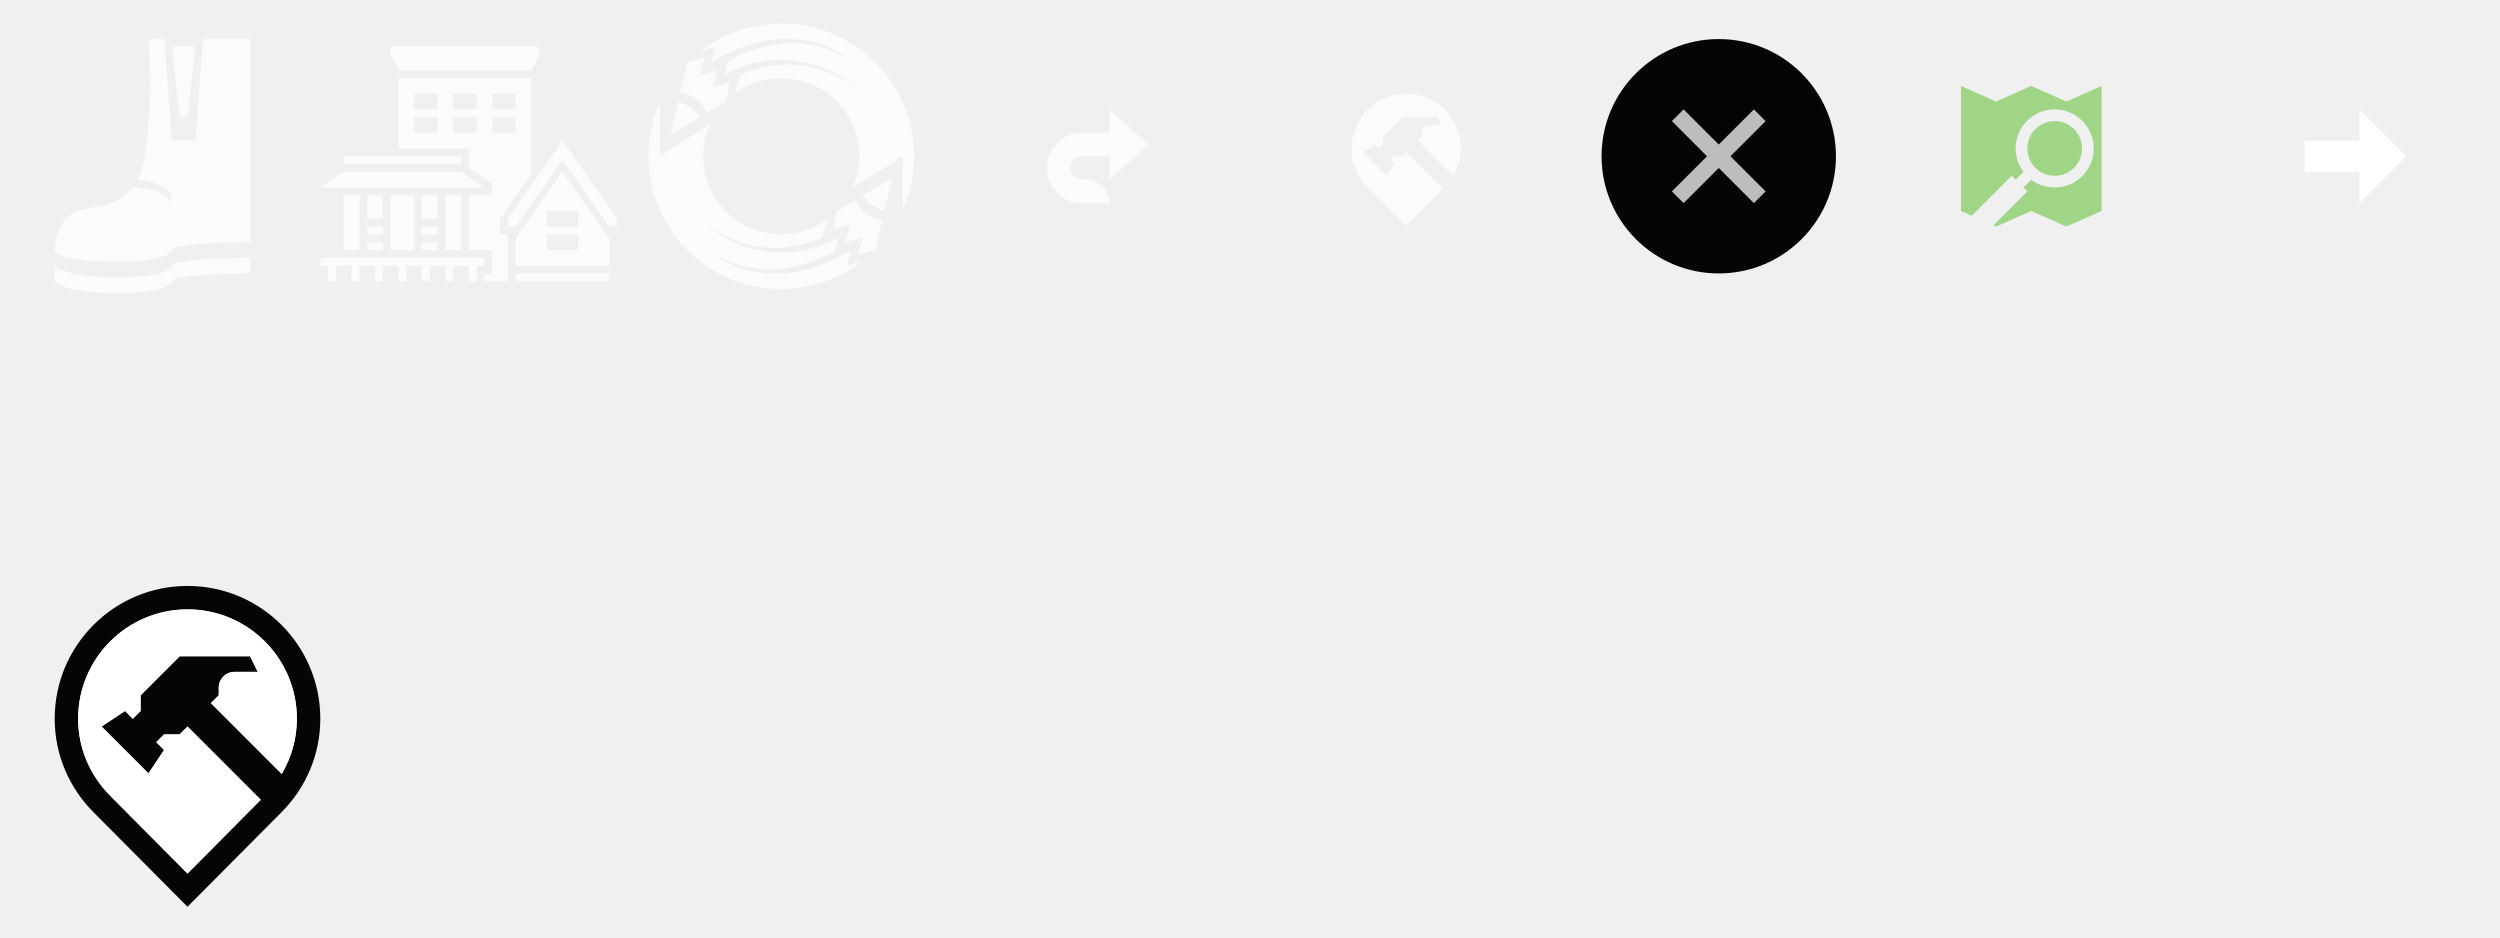
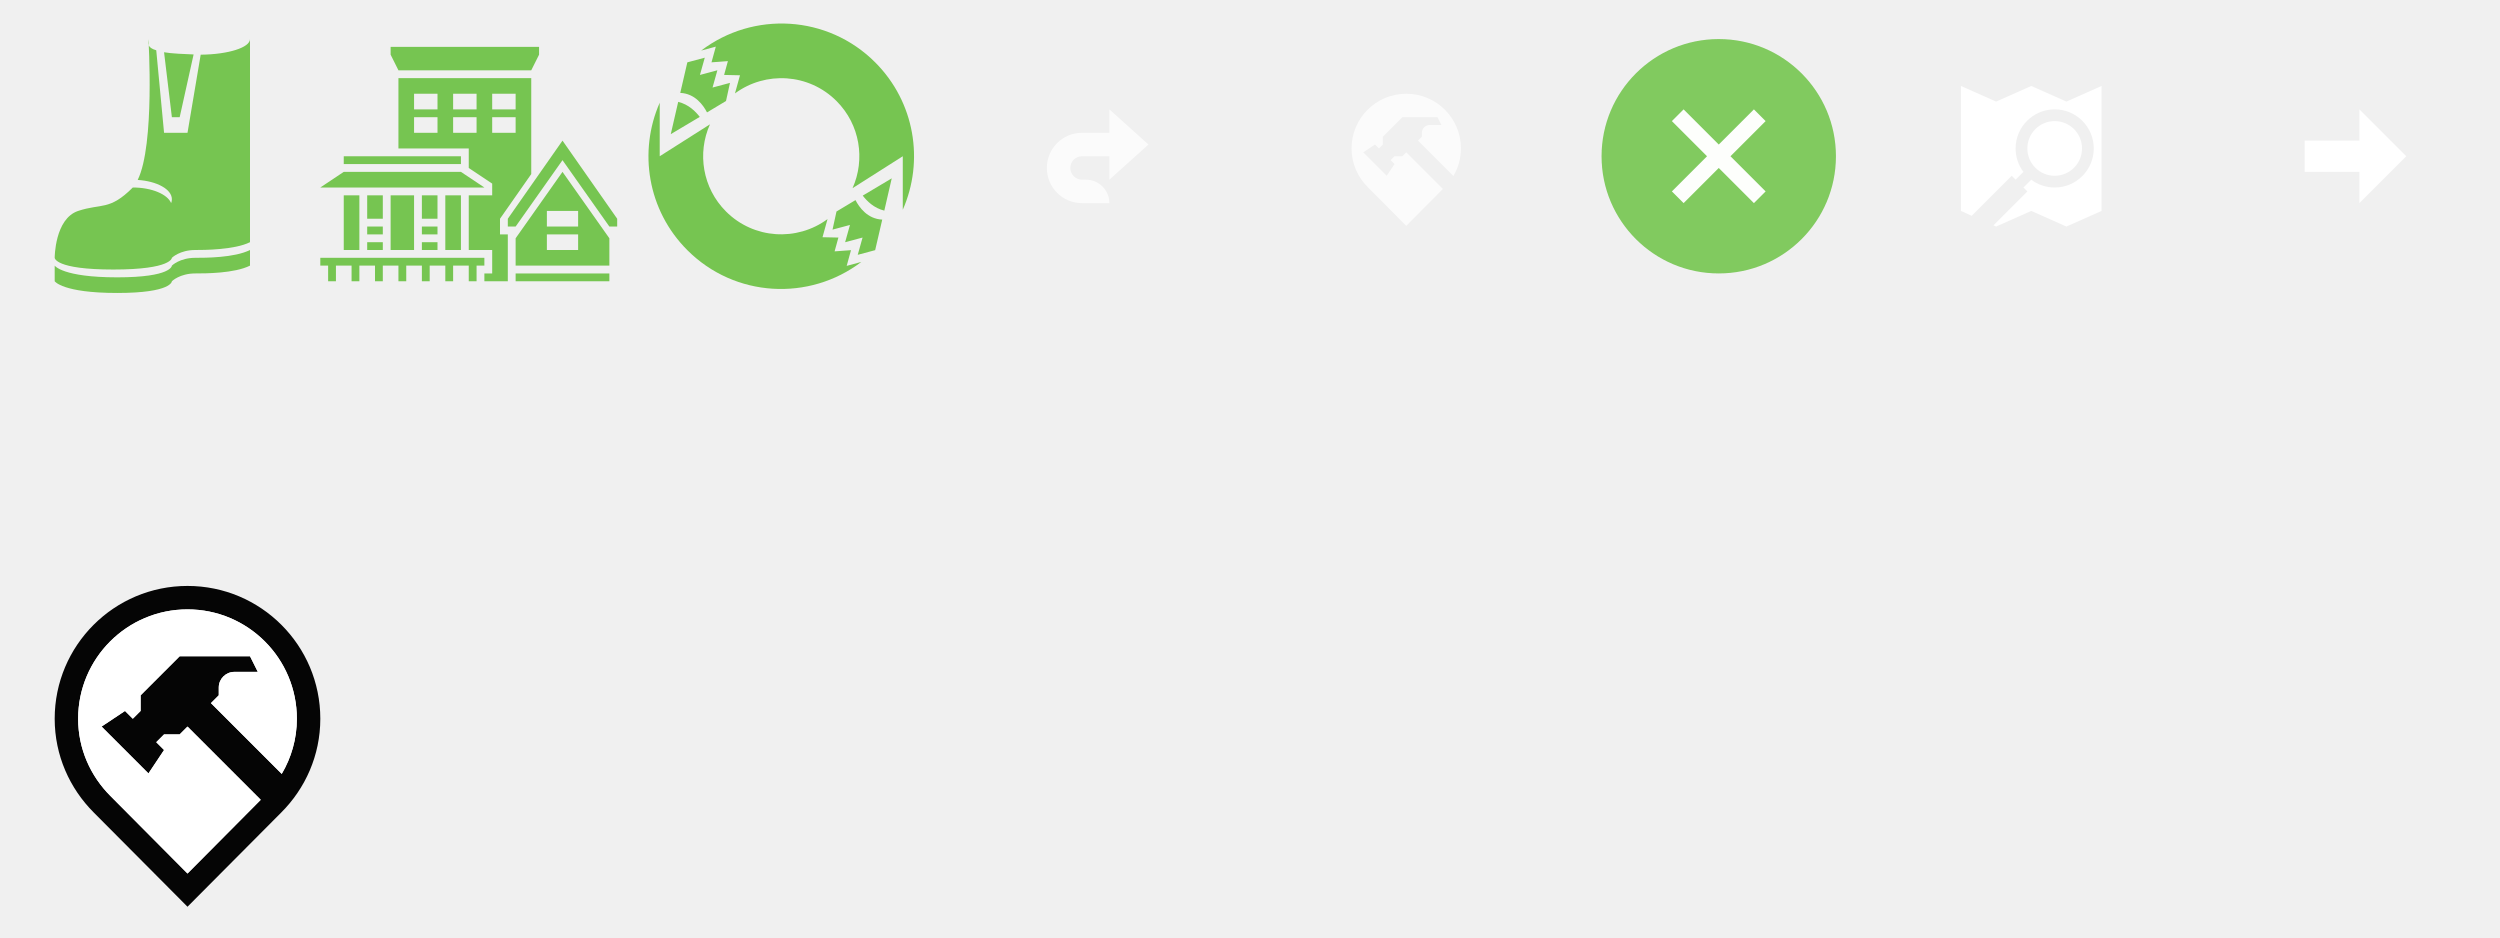
<svg xmlns="http://www.w3.org/2000/svg" width="320" height="120" id="svg2" version="1.1">
  <defs id="defs4">
    <clipPath clipPathUnits="userSpaceOnUse" id="clipPath4253">
      <path style="color:#000000;fill:#555555;fill-opacity:1;fill-rule:nonzero;stroke:none;stroke-width:4;marker:none;visibility:visible;display:inline;overflow:visible;enable-background:accumulate" d="m 445.5,-52.219 c -8.235,3.942 -15.68,9.274 -22.062,15.656 l 113.125,113.125 C 542.945,70.18 548.277,62.735 552.219,54.5 L 445.5,-52.219 z" id="path4255" />
    </clipPath>
    <clipPath clipPathUnits="userSpaceOnUse" id="clipPath4257">
      <path style="color:#000000;fill:#555555;fill-opacity:1;fill-rule:nonzero;stroke:none;stroke-width:4;marker:none;visibility:visible;display:inline;overflow:visible;enable-background:accumulate" d="m 407.781,-14.5 c -4.397,9.187 -7.071,19.343 -7.656,30.062 l 84.312,84.312 c 10.719,-0.585 20.875,-3.259 30.062,-7.656 L 407.781,-14.5 z" id="path4259" />
    </clipPath>
    <clipPath clipPathUnits="userSpaceOnUse" id="clipPath4261">
      <path style="color:#000000;fill:#555555;fill-opacity:1;fill-rule:nonzero;stroke:none;stroke-width:4;marker:none;visibility:visible;display:inline;overflow:visible;enable-background:accumulate" d="m 423.438,-36.562 c -6.382,6.382 -11.715,13.827 -15.656,22.062 L 514.5,92.219 c 8.235,-3.942 15.68,-9.274 22.062,-15.656 l -113.125,-113.125 z" id="path4263" />
    </clipPath>
    <clipPath clipPathUnits="userSpaceOnUse" id="clipPath4265">
      <path style="color:#000000;fill:#555555;fill-opacity:1;fill-rule:nonzero;stroke:none;stroke-width:4;marker:none;visibility:visible;display:inline;overflow:visible;enable-background:accumulate" d="M 400.125,15.562 C 400.045,17.03 400,18.513 400,20 c 0,22.091 8.96,42.085 23.438,56.562 C 437.915,91.04 457.909,100 480,100 c 1.487,0 2.97,-0.045 4.438,-0.125 L 400.125,15.562 z" id="path4267" />
    </clipPath>
    <clipPath clipPathUnits="userSpaceOnUse" id="clipPath4280">
      <path style="color:#000000;fill:#555555;fill-opacity:1;fill-rule:nonzero;stroke:none;stroke-width:4;marker:none;visibility:visible;display:inline;overflow:visible;enable-background:accumulate" d="m 475.562,-59.875 c -10.719,0.585 -20.875,3.259 -30.062,7.656 L 552.219,54.5 c 4.397,-9.187 7.071,-19.343 7.656,-30.062 L 475.562,-59.875 z" id="path4282" />
    </clipPath>
    <clipPath clipPathUnits="userSpaceOnUse" id="clipPath4295">
      <path style="color:#000000;fill:#555555;fill-opacity:1;fill-rule:nonzero;stroke:none;stroke-width:4;marker:none;visibility:visible;display:inline;overflow:visible;enable-background:accumulate" d="m 480,-60 c -1.487,0 -2.97,0.045 -4.438,0.125 L 559.875,24.438 C 559.955,22.97 560,21.487 560,20 560,-2.091 551.04,-22.085 536.562,-36.562 522.085,-51.04 502.091,-60 480,-60 z" id="path4297" />
    </clipPath>
    <clipPath clipPathUnits="userSpaceOnUse" id="clipPath4864">
      <rect style="color:#000000;fill:#202020;fill-opacity:1;fill-rule:nonzero;stroke:none;stroke-width:2.5;marker:none;visibility:visible;display:inline;overflow:visible;enable-background:accumulate" id="rect4866" width="420" height="160" x="110" y="812.362" />
    </clipPath>
    <clipPath clipPathUnits="userSpaceOnUse" id="clipPath5076">
      <rect y="785.529" x="40" height="213.333" width="560" id="rect5078" style="color:#000000;fill:#202020;fill-opacity:1;fill-rule:nonzero;stroke:none;stroke-width:2.5;marker:none;visibility:visible;display:inline;overflow:visible;enable-background:accumulate" />
    </clipPath>
    <clipPath clipPathUnits="userSpaceOnUse" id="clipPath3009">
      <rect y="732.862" x="0" height="320" width="640" id="rect3011" style="color:#000000;fill:#222b30;fill-opacity:1;fill-rule:nonzero;stroke:none;stroke-width:11;marker:none;visibility:visible;display:inline;overflow:visible;enable-background:accumulate" />
    </clipPath>
    <clipPath clipPathUnits="userSpaceOnUse" id="clipPath5092">
      <rect style="color:#000000;fill:#202020;fill-opacity:1;fill-rule:nonzero;stroke:none;stroke-width:2.5;marker:none;visibility:visible;display:inline;overflow:visible;enable-background:accumulate" id="rect5094" width="420" height="160" x="30" y="852.362" />
    </clipPath>
  </defs>
  <g id="layer2" style="display:none" transform="translate(0,20)">
-     <rect style="color:#000000;fill:#202020;fill-opacity:1;fill-rule:nonzero;stroke:none;stroke-width:11;marker:none;visibility:visible;display:inline;overflow:visible;enable-background:accumulate" id="rect3763" width="320" height="100" x="0" y="0" />
+     <rect style="color:#000000;fill:#999999;fill-opacity:1;fill-rule:nonzero;stroke:none;stroke-width:11;marker:none;visibility:visible;display:inline;overflow:visible;enable-background:accumulate" id="rect3763" width="320" height="120" x="0" y="-20" />
  </g>
  <g id="layer3" style="display:inline" transform="translate(0,20)">
-     <path style="color:#000000;fill:#ffffff;fill-opacity:0.753;fill-rule:nonzero;stroke:none;stroke-width:2.5;marker:none;visibility:visible;display:inline;overflow:visible;enable-background:accumulate" d="m 19,-15 c 0,0 0.84,13.553 -1.375,18.031 C 20.086,3.188 22,4.227 22,5.5 22,5.673 21.973,5.837 21.906,6 21.44,4.861 19.416,4 17,4 14,7 13,6 10,7 7,8 7,12 7,12 c 0,0 0,1.5 7.5,1.5 7.5,0 7.5,-1.5 7.5,-1.5 0,0 0,-1 10,-1 l 0,-26 -6,0 -1,13 -3,0 -1,-13 -2,0 z" id="path4452" />
-     <path style="color:#000000;fill:#ffffff;fill-opacity:0.753;fill-rule:nonzero;stroke:none;stroke-width:2.5;marker:none;visibility:visible;display:inline;overflow:visible;enable-background:accumulate" d="m 32,13 c -10.044,0.058 -10,1 -10,1 0,0 0,1.5 -7,1.5 C 8,15.5 7,14 7,14 l 0,2 c 0,0 1,1.5 8,1.5 7,0 7,-1.5 7,-1.5 0,0 -0.044,-0.942 10,-1 z" id="path4477" />
-     <path style="color:#000000;fill:#ffffff;fill-opacity:0.753;fill-rule:nonzero;stroke:none;stroke-width:2.5;marker:none;visibility:visible;display:inline;overflow:visible;enable-background:accumulate" d="m 22,-14 3,0 -1,9 -1,0" id="path4505" />
-     <path style="color:#000000;fill:#ffffff;fill-opacity:0.753;fill-rule:nonzero;stroke:none;stroke-width:2.5;marker:none;visibility:visible;display:inline;overflow:visible;enable-background:accumulate" d="m 50,-14 0,1 1,2 17,0 1,-2 0,-1 -19,0 z m 1,4 0,9 9,0 0,2.5 3,2 0,1.5 -3,0 0,7 3,0 0,3 -1,0 0,1 1,0 1,0 1,0 0,-4 0,-2 -1,0 L 64,8 68,2.281 68,-10 51,-10 z m 2,2 3,0 0,2 -3,0 0,-2 z m 5,0 3,0 0,2 -3,0 0,-2 z m 5,0 3,0 0,2 -3,0 0,-2 z m -10,3 3,0 0,2 -3,0 0,-2 z m 5,0 3,0 0,2 -3,0 0,-2 z m 5,0 3,0 0,2 -3,0 0,-2 z m 9,3 -7,10 0,1 1,0 6,-8.5 6,8.5 1,0 0,-1 -7,-10 z M 44,0 44,1 59,1 59,0 44,0 z M 44,2 41,4 62,4 59,2 44,2 z m 28,0 -6,8.5 0,3.5 12,0 0,-3.5 L 72,2 z m -28,3 0,7 2,0 0,-7 -2,0 z m 3,0 0,3 2,0 0,-3 -2,0 z m 3,0 0,7 3,0 0,-7 -3,0 z m 4,0 0,3 2,0 0,-3 -2,0 z m 3,0 0,7 2,0 0,-7 -2,0 z m 13,2 4,0 0,2 -4,0 0,-2 z m -23,2 0,1 2,0 0,-1 -2,0 z m 7,0 0,1 2,0 0,-1 -2,0 z m 16,1 4,0 0,2 -4,0 0,-2 z m -23,1 0,1 2,0 0,-1 -2,0 z m 7,0 0,1 2,0 0,-1 -2,0 z m -13,2 0,1 1,0 0,2 1,0 0,-2 2,0 0,2 1,0 0,-2 2,0 0,2 1,0 0,-2 2,0 0,2 1,0 0,-2 2,0 0,2 1,0 0,-2 2,0 0,2 1,0 0,-2 2,0 0,2 1,0 0,-2 1,0 0,-1 -1,0 -1,0 -2,0 -1,0 -2,0 -1,0 -2,0 -1,0 -2,0 -1,0 -2,0 -1,0 -2,0 -1,0 -1,0 z m 25,2 0,1 12,0 0,-1 -12,0 z" id="path4538" />
-     <path style="color:#000000;fill:#ffffff;fill-opacity:0.753;fill-rule:nonzero;stroke:none;stroke-width:2.5;marker:none;visibility:visible;display:inline;overflow:visible;enable-background:accumulate" d="m 84.444,-6.85 c -2.745,6.232 -1.569,13.766 3.536,18.871 6.085,6.085 15.611,6.573 22.274,1.503 l -1.878,0.508 0.552,-2.011 c -6.354,4.061 -14.041,4.079 -18.628,-0.508 -0.07,-0.07 -0.13,-0.128 -0.199,-0.199 4.192,3.978 10.929,4.131 16.727,0.862 l 0.486,-1.768 c -5.609,3.184 -12.882,2.409 -17.7,-2.409 -0.074,-0.074 -0.149,-0.146 -0.221,-0.221 4.367,4.187 10.731,5.047 15.888,2.585 l 0.641,-2.32 c -3.914,2.887 -9.45,2.571 -12.993,-0.972 -3.018,-3.018 -3.702,-7.482 -2.055,-11.159 L 84.444,0 z m 22.627,13.921 -0.508,2.32 2.232,-0.597 -0.619,2.21 2.232,-0.597 -0.619,2.21 2.232,-0.597 0.906,-3.911 C 111.024,8.027 109.97,6.519 109.502,5.613 z m 3.359,-2.033 c 0.524,0.684 1.433,1.605 2.762,1.922 l 0.95,-4.132 z" id="path4730" />
-     <path id="path4740" d="m 115.556,6.85 c 2.745,-6.232 1.569,-13.766 -3.536,-18.871 -6.085,-6.085 -15.611,-6.573 -22.274,-1.503 l 1.878,-0.508 -0.552,2.011 c 6.354,-4.061 14.041,-4.079 18.628,0.508 0.07,0.07 0.13,0.128 0.199,0.199 -4.192,-3.978 -10.929,-4.131 -16.727,-0.862 l -0.486,1.768 c 5.609,-3.184 12.882,-2.409 17.7,2.409 0.074,0.074 0.149,0.146 0.221,0.221 -4.367,-4.187 -10.731,-5.047 -15.888,-2.585 l -0.641,2.32 c 3.914,-2.887 9.45,-2.571 12.993,0.972 3.018,3.018 3.702,7.482 2.055,11.159 L 115.556,0 z m -22.627,-13.921 0.508,-2.32 -2.232,0.597 0.619,-2.21 -2.232,0.597 0.619,-2.21 -2.232,0.597 -0.906,3.911 c 1.903,0.082 2.957,1.591 3.425,2.497 z m -3.359,2.033 c -0.524,-0.684 -1.433,-1.605 -2.762,-1.922 l -0.95,4.132 z" style="color:#000000;fill:#ffffff;fill-opacity:0.753;fill-rule:nonzero;stroke:none;stroke-width:2.5;marker:none;visibility:visible;display:inline;overflow:visible;enable-background:accumulate" />
-     <path style="opacity:0.98;color:#000000;fill:#000000;fill-opacity:1;fill-rule:nonzero;stroke:none;stroke-width:2.5;marker:none;visibility:visible;display:inline;overflow:visible;enable-background:accumulate" id="path4499" d="m 235,20 a 15,15 0 1 1 -30,0 15,15 0 1 1 30,0 z" transform="translate(0,-20)" />
-     <path style="opacity:0.98;color:#000000;fill:#ffffff;fill-opacity:0.753;fill-rule:nonzero;stroke:none;stroke-width:2.5;marker:none;visibility:visible;display:inline;overflow:visible;enable-background:accumulate" d="M 215.5,-6 214,-4.5 218.5,0 214,4.5 215.5,6 220,1.5 224.5,6 226,4.5 221.5,0 226,-4.5 224.5,-6 220,-1.5 215.5,-6 z" id="path3965" />
-     <path style="opacity:0.98;color:#000000;fill:#9ed485;fill-opacity:1;fill-rule:nonzero;stroke:none;stroke-width:2.5;marker:none;visibility:visible;display:inline;overflow:visible;enable-background:accumulate" d="m 251,-9 0,16 1.375,0.625 L 257.5,2.5 258,3 259,2 c -0.632,-0.837 -1,-1.87 -1,-3 0,-2.761 2.239,-5 5,-5 2.761,0 5,2.239 5,5 0,2.761 -2.239,5 -5,5 -1.13,0 -2.163,-0.368 -3,-1 l -1,1 0.5,0.5 -4.344,4.344 L 255.5,9 260,7 l 4.5,2 4.5,-2 0,-16 -4.5,2 -4.5,-2 -4.5,2 -4.5,-2 z m 12,4.5 c -1.933,0 -3.5,1.567 -3.5,3.5 0,1.933 1.567,3.5 3.5,3.5 1.933,0 3.5,-1.567 3.5,-3.5 0,-1.933 -1.567,-3.5 -3.5,-3.5 z" id="path3790" />
+     <path style="color:#000000;fill:#76c551;fill-opacity:1;fill-rule:nonzero;stroke:none;stroke-width:2.5;marker:none;visibility:visible;display:inline;overflow:visible;enable-background:accumulate" d="M 19,5 C 19,5 19.84,18.553 17.625,23.031 20.086,23.188 22,24.227 22,25.5 22,25.673 21.973,25.837 21.906,26 21.44,24.861 19.416,24 17,24 c -3,3 -4,2 -7,3 -3,1 -3,6 -3,6 0,0 0,1.5 7.5,1.5 7.5,0 7.5,-1.5 7.5,-1.5 0,0 1,-1 3,-1 1,0 5,0 7,-1 L 32,5 c 0,1.088 -2.801,1.969 -6.312,2 L 24,17 21,17 20,6.438 C 18.774,6.074 19,5.568 19,5 z M 21,6.688 22,15 23,15 24.781,6.969 C 23.761,6.934 21.82,6.85 21,6.688 z" transform="translate(0,-20)" id="path4452" />
+     <path style="color:#000000;fill:#76c551;fill-opacity:1;fill-rule:nonzero;stroke:none;stroke-width:2.5;marker:none;visibility:visible;display:inline;overflow:visible;enable-background:accumulate" d="m 32,12 c -2,1 -5.732,1 -7,1 -2,0 -3,1 -3,1 0,0 0,1.5 -7,1.5 C 8,15.5 7,14 7,14 l 0,2 c 0,0 1,1.5 8,1.5 7,0 7,-1.5 7,-1.5 0,0 1,-1 3,-1 C 26.268,15 30,15 32,14 l 0,-1 z" id="path4477" />
+     <path style="color:#000000;fill:#76c551;fill-opacity:1;fill-rule:nonzero;stroke:none;stroke-width:2.5;marker:none;visibility:visible;display:inline;overflow:visible;enable-background:accumulate" d="m 50,-14 0,1 1,2 17,0 1,-2 0,-1 -19,0 z m 1,4 0,9 9,0 0,2.5 3,2 0,1.5 -3,0 0,7 3,0 0,3 -1,0 0,1 1,0 1,0 1,0 0,-4 0,-2 -1,0 L 64,8 68,2.281 68,-10 51,-10 z m 2,2 3,0 0,2 -3,0 0,-2 z m 5,0 3,0 0,2 -3,0 0,-2 z m 5,0 3,0 0,2 -3,0 0,-2 z m -10,3 3,0 0,2 -3,0 0,-2 z m 5,0 3,0 0,2 -3,0 0,-2 z m 5,0 3,0 0,2 -3,0 0,-2 z m 9,3 -7,10 0,1 1,0 6,-8.5 6,8.5 1,0 0,-1 -7,-10 z M 44,0 44,1 59,1 59,0 44,0 z M 44,2 41,4 62,4 59,2 44,2 z m 28,0 -6,8.5 0,3.5 12,0 0,-3.5 L 72,2 z m -28,3 0,7 2,0 0,-7 -2,0 z m 3,0 0,3 2,0 0,-3 -2,0 z m 3,0 0,7 3,0 0,-7 -3,0 z m 4,0 0,3 2,0 0,-3 -2,0 z m 3,0 0,7 2,0 0,-7 -2,0 z m 13,2 4,0 0,2 -4,0 0,-2 z m -23,2 0,1 2,0 0,-1 -2,0 z m 7,0 0,1 2,0 0,-1 -2,0 z m 16,1 4,0 0,2 -4,0 0,-2 z m -23,1 0,1 2,0 0,-1 -2,0 z m 7,0 0,1 2,0 0,-1 -2,0 z m -13,2 0,1 1,0 0,2 1,0 0,-2 2,0 0,2 1,0 0,-2 2,0 0,2 1,0 0,-2 2,0 0,2 1,0 0,-2 2,0 0,2 1,0 0,-2 2,0 0,2 1,0 0,-2 2,0 0,2 1,0 0,-2 1,0 0,-1 -1,0 -1,0 -2,0 -1,0 -2,0 -1,0 -2,0 -1,0 -2,0 -1,0 -2,0 -1,0 -2,0 -1,0 -1,0 z m 25,2 0,1 12,0 0,-1 -12,0 z" id="path4538" />
+     <path style="color:#000000;fill:#76c551;fill-opacity:1;fill-rule:nonzero;stroke:none;stroke-width:2.5;marker:none;visibility:visible;display:inline;overflow:visible;enable-background:accumulate" d="m 84.444,-6.85 c -2.745,6.232 -1.569,13.766 3.536,18.871 6.085,6.085 15.611,6.573 22.274,1.503 l -1.878,0.508 0.552,-2.011 -2.099,0.155 0.486,-1.768 -2.033,-0.044 0.641,-2.32 c -3.914,2.887 -9.45,2.571 -12.993,-0.972 -3.018,-3.018 -3.702,-7.482 -2.055,-11.159 L 84.444,0 z m 22.627,13.921 -0.508,2.32 2.232,-0.597 -0.619,2.21 2.232,-0.597 -0.619,2.21 2.232,-0.597 0.906,-3.911 C 111.024,8.027 109.97,6.519 109.502,5.613 z m 3.359,-2.033 c 0.524,0.684 1.433,1.605 2.762,1.922 l 0.95,-4.132 z" id="path4730" />
+     <path id="path4740" d="m 115.556,6.85 c 2.745,-6.232 1.569,-13.766 -3.536,-18.871 -6.085,-6.085 -15.611,-6.573 -22.274,-1.503 l 1.878,-0.508 -0.552,2.011 2.099,-0.155 -0.486,1.768 2.033,0.044 -0.641,2.32 c 3.914,-2.887 9.45,-2.571 12.993,0.972 3.018,3.018 3.702,7.482 2.055,11.159 L 115.556,0 z m -22.627,-13.921 0.508,-2.32 -2.232,0.597 0.619,-2.21 -2.232,0.597 0.619,-2.21 -2.232,0.597 -0.906,3.911 c 1.903,0.082 2.957,1.591 3.425,2.497 z m -3.359,2.033 c -0.524,-0.684 -1.433,-1.605 -2.762,-1.922 l -0.95,4.132 z" style="color:#000000;fill:#76c551;fill-opacity:1;fill-rule:nonzero;stroke:none;stroke-width:2.5;marker:none;visibility:visible;display:inline;overflow:visible;enable-background:accumulate" />
+     <path style="opacity:0.98;color:#000000;fill:#7ec95c;fill-opacity:1;fill-rule:nonzero;stroke:none;stroke-width:2.5;marker:none;visibility:visible;display:inline;overflow:visible;enable-background:accumulate" id="path4499" d="m 235,20 c 0,8.284 -6.716,15 -15,15 -8.284,0 -15,-6.716 -15,-15 0,-8.284 6.716,-15 15,-15 8.284,0 15,6.716 15,15 z" transform="translate(0,-20)" />
+     <path style="opacity:0.98;color:#000000;fill:#ffffff;fill-opacity:1;fill-rule:nonzero;stroke:none;stroke-width:2.5;marker:none;visibility:visible;display:inline;overflow:visible;enable-background:accumulate" d="M 215.5,-6 214,-4.5 218.5,0 214,4.5 215.5,6 220,1.5 224.5,6 226,4.5 221.5,0 226,-4.5 224.5,-6 220,-1.5 215.5,-6 z" id="path3965" />
+     <path style="opacity:0.98;color:#000000;fill:#ffffff;fill-opacity:1;fill-rule:nonzero;stroke:none;stroke-width:2.5;marker:none;visibility:visible;display:inline;overflow:visible;enable-background:accumulate" d="m 251,-9 0,16 1.375,0.625 L 257.5,2.5 258,3 259,2 c -0.632,-0.837 -1,-1.87 -1,-3 0,-2.761 2.239,-5 5,-5 2.761,0 5,2.239 5,5 0,2.761 -2.239,5 -5,5 -1.13,0 -2.163,-0.368 -3,-1 l -1,1 0.5,0.5 -4.344,4.344 L 255.5,9 260,7 l 4.5,2 4.5,-2 0,-16 -4.5,2 -4.5,-2 -4.5,2 -4.5,-2 z m 12,4.5 c -1.933,0 -3.5,1.567 -3.5,3.5 0,1.933 1.567,3.5 3.5,3.5 1.933,0 3.5,-1.567 3.5,-3.5 0,-1.933 -1.567,-3.5 -3.5,-3.5 z" id="path3790" />
    <path style="opacity:0.98;color:#000000;fill:#ffffff;fill-opacity:1;fill-rule:nonzero;stroke:none;stroke-width:2.5;marker:none;visibility:visible;display:inline;overflow:visible;enable-background:accumulate" d="m 302,-6 0,4 -7,0 0,4 7,0 0,4 6,-6 -6,-6 z" id="path3921" />
    <g style="opacity:0.98;display:inline" transform="matrix(2,0,0,2,-352,-300)" id="g2989">
      <rect style="color:#000000;fill:#000000;fill-opacity:0;fill-rule:nonzero;stroke:none;stroke-width:1.5;marker:none;visibility:visible;display:inline;overflow:visible;enable-background:accumulate" id="rect2991" width="24" height="24" x="176" y="176" />
      <path id="path2993" d="m 188,177.5 c -4.694,0 -8.5,3.806 -8.5,8.5 0,2.347 0.962,4.462 2.5,6 l 6,6.031 L 194,192 c 1.538,-1.538 2.5,-3.653 2.5,-6 0,-4.694 -3.806,-8.5 -8.5,-8.5 z m 0,1.5 c 3.866,0 7,3.134 7,7 0,1.289 -0.358,2.498 -0.969,3.531 L 189.5,185 l 0.5,-0.5 0,-0.5 c 0,-0.552 0.448,-1 1,-1 l 1.5,0 -0.5,-1 -4.5,0 -2.5,2.5 0,1 -0.5,0.5 -0.5,-0.5 -1.5,1 3,3 1,-1.5 -0.5,-0.5 0.5,-0.5 1,0 0.5,-0.5 4.688,4.688 -4.688,4.719 -4.938,-4.969 C 181.796,189.671 181,187.933 181,186 c 0,-3.866 3.134,-7 7,-7 z" style="color:#000000;fill:#000000;fill-opacity:1;fill-rule:nonzero;stroke:none;stroke-width:1.5;marker:none;visibility:visible;display:inline;overflow:visible;enable-background:accumulate" />
      <path id="path2995" d="m 188,179 c -3.866,0 -7,3.134 -7,7 0,1.933 0.796,3.671 2.062,4.938 L 188,195.906 192.688,191.188 188,186.5 l -0.5,0.5 -1,0 -0.5,0.5 0.5,0.5 -1,1.5 -3,-3 1.5,-1 0.5,0.5 0.5,-0.5 0,-1 2.5,-2.5 4.5,0 0.5,1 -1.5,0 c -0.552,0 -1,0.448 -1,1 l 0,0.5 -0.5,0.5 4.531,4.531 C 194.642,188.498 195,187.289 195,186 c 0,-3.866 -3.134,-7 -7,-7 z" style="color:#000000;fill:#ffffff;fill-opacity:1;fill-rule:nonzero;stroke:none;stroke-width:1.5;marker:none;visibility:visible;display:inline;overflow:visible;enable-background:accumulate" />
    </g>
  </g>
  <path style="color:#000000;fill:#ffffff;fill-opacity:0.753;fill-rule:nonzero;stroke:none;stroke-width:2.5;marker:none;visibility:visible;display:inline;overflow:visible;enable-background:accumulate" d="m 142,14 0,3 -3.5,0 c -2.493,0 -4.5,2.007 -4.5,4.5 0,2.493 2.007,4.5 4.5,4.5 l 3.5,0 c 0,-1.657 -1.343,-3 -3,-3 l -0.5,0 c -0.831,0 -1.5,-0.669 -1.5,-1.5 0,-0.831 0.669,-1.5 1.5,-1.5 l 3.5,0 0,3 5,-4.5 -5,-4.5 z" id="rect3834" />
  <g transform="translate(-7.5,-167)" style="opacity:0.98;display:inline" id="g4219-6">
    <rect y="176" x="176" height="24" width="24" id="rect4212-8" style="color:#000000;fill:#000000;fill-opacity:0;fill-rule:nonzero;stroke:none;stroke-width:1.5;marker:none;visibility:visible;display:inline;overflow:visible;enable-background:accumulate" />
    <path style="color:#000000;fill:#ffffff;fill-opacity:0.753;fill-rule:nonzero;stroke:none;stroke-width:2.5;marker:none;visibility:visible;display:inline;overflow:visible;enable-background:accumulate" d="m 187.5,179 c -3.866,0 -7,3.134 -7,7 0,1.933 0.796,3.671 2.062,4.938 l 4.938,4.969 4.688,-4.719 L 187.5,186.5 187,187 l -1,0 -0.5,0.5 0.5,0.5 -1,1.5 -3,-3 1.5,-1 0.5,0.5 0.5,-0.5 0,-1 2.5,-2.5 4.5,0 0.5,1 -1.5,0 c -0.552,0 -1,0.448 -1,1 l 0,0.5 -0.5,0.5 4.531,4.531 C 194.142,188.498 194.5,187.289 194.5,186 c 0,-3.866 -3.134,-7 -7,-7 z" id="path4189-6" />
  </g>
</svg>
